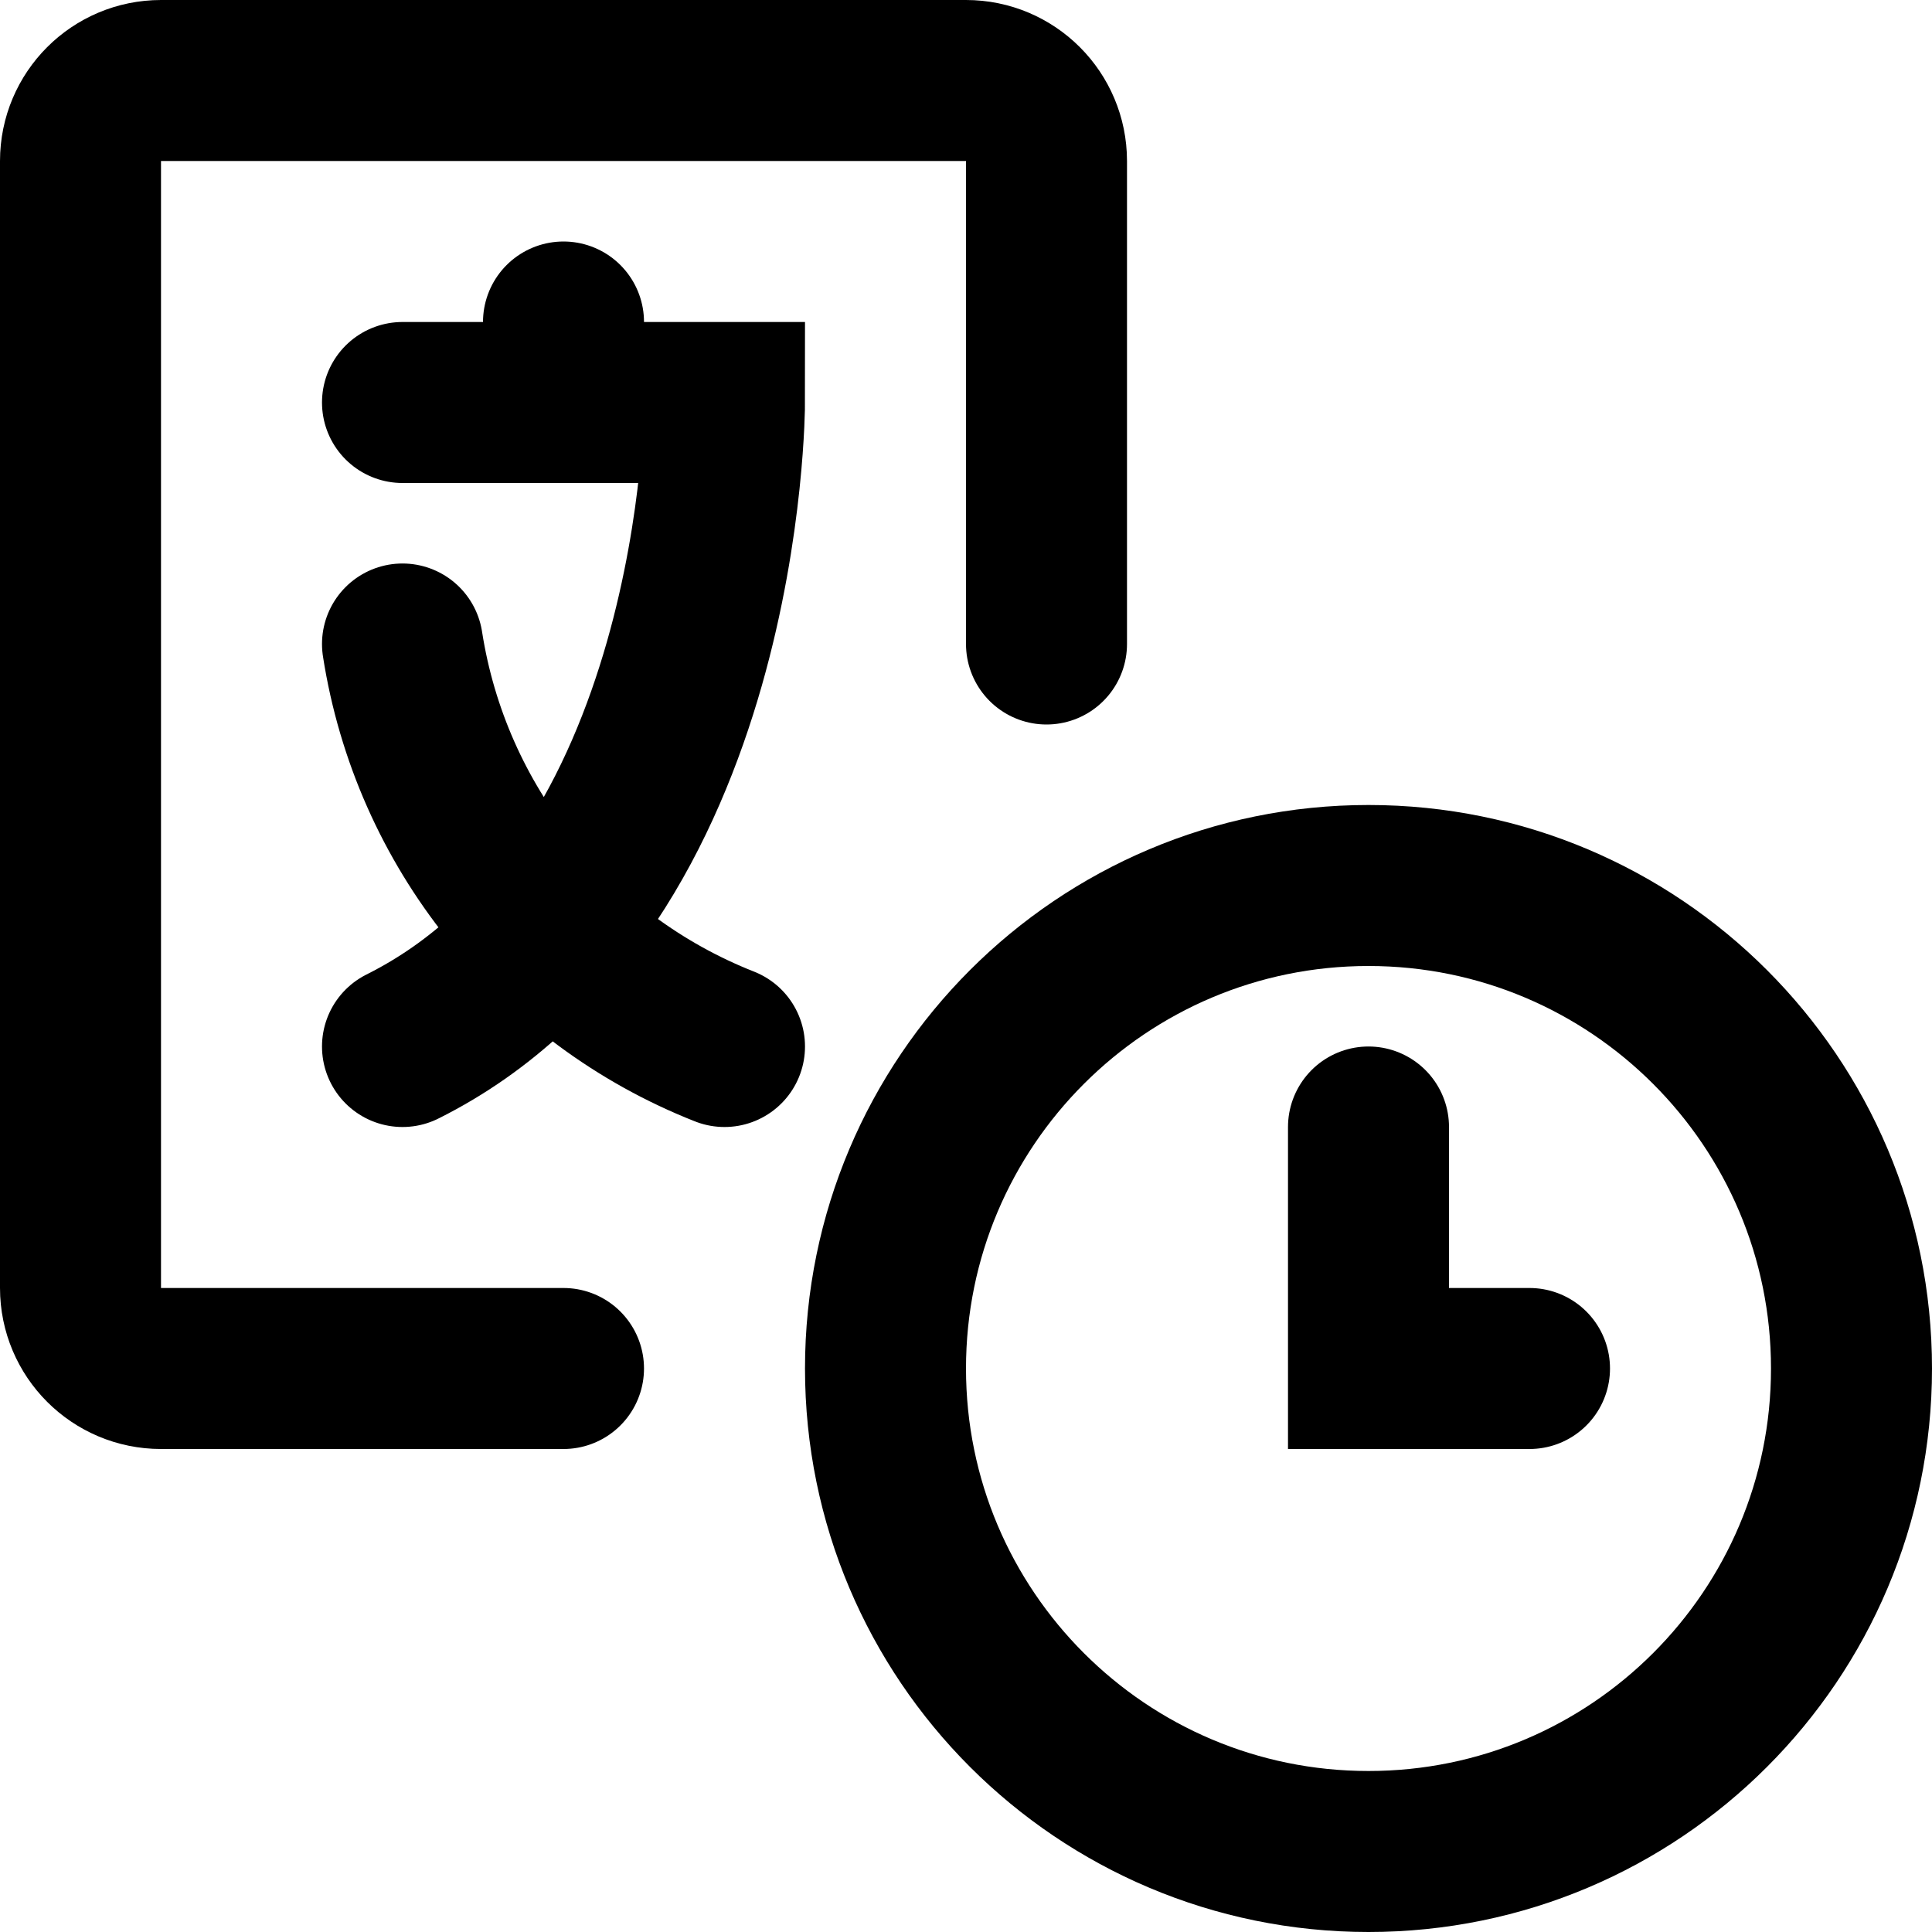
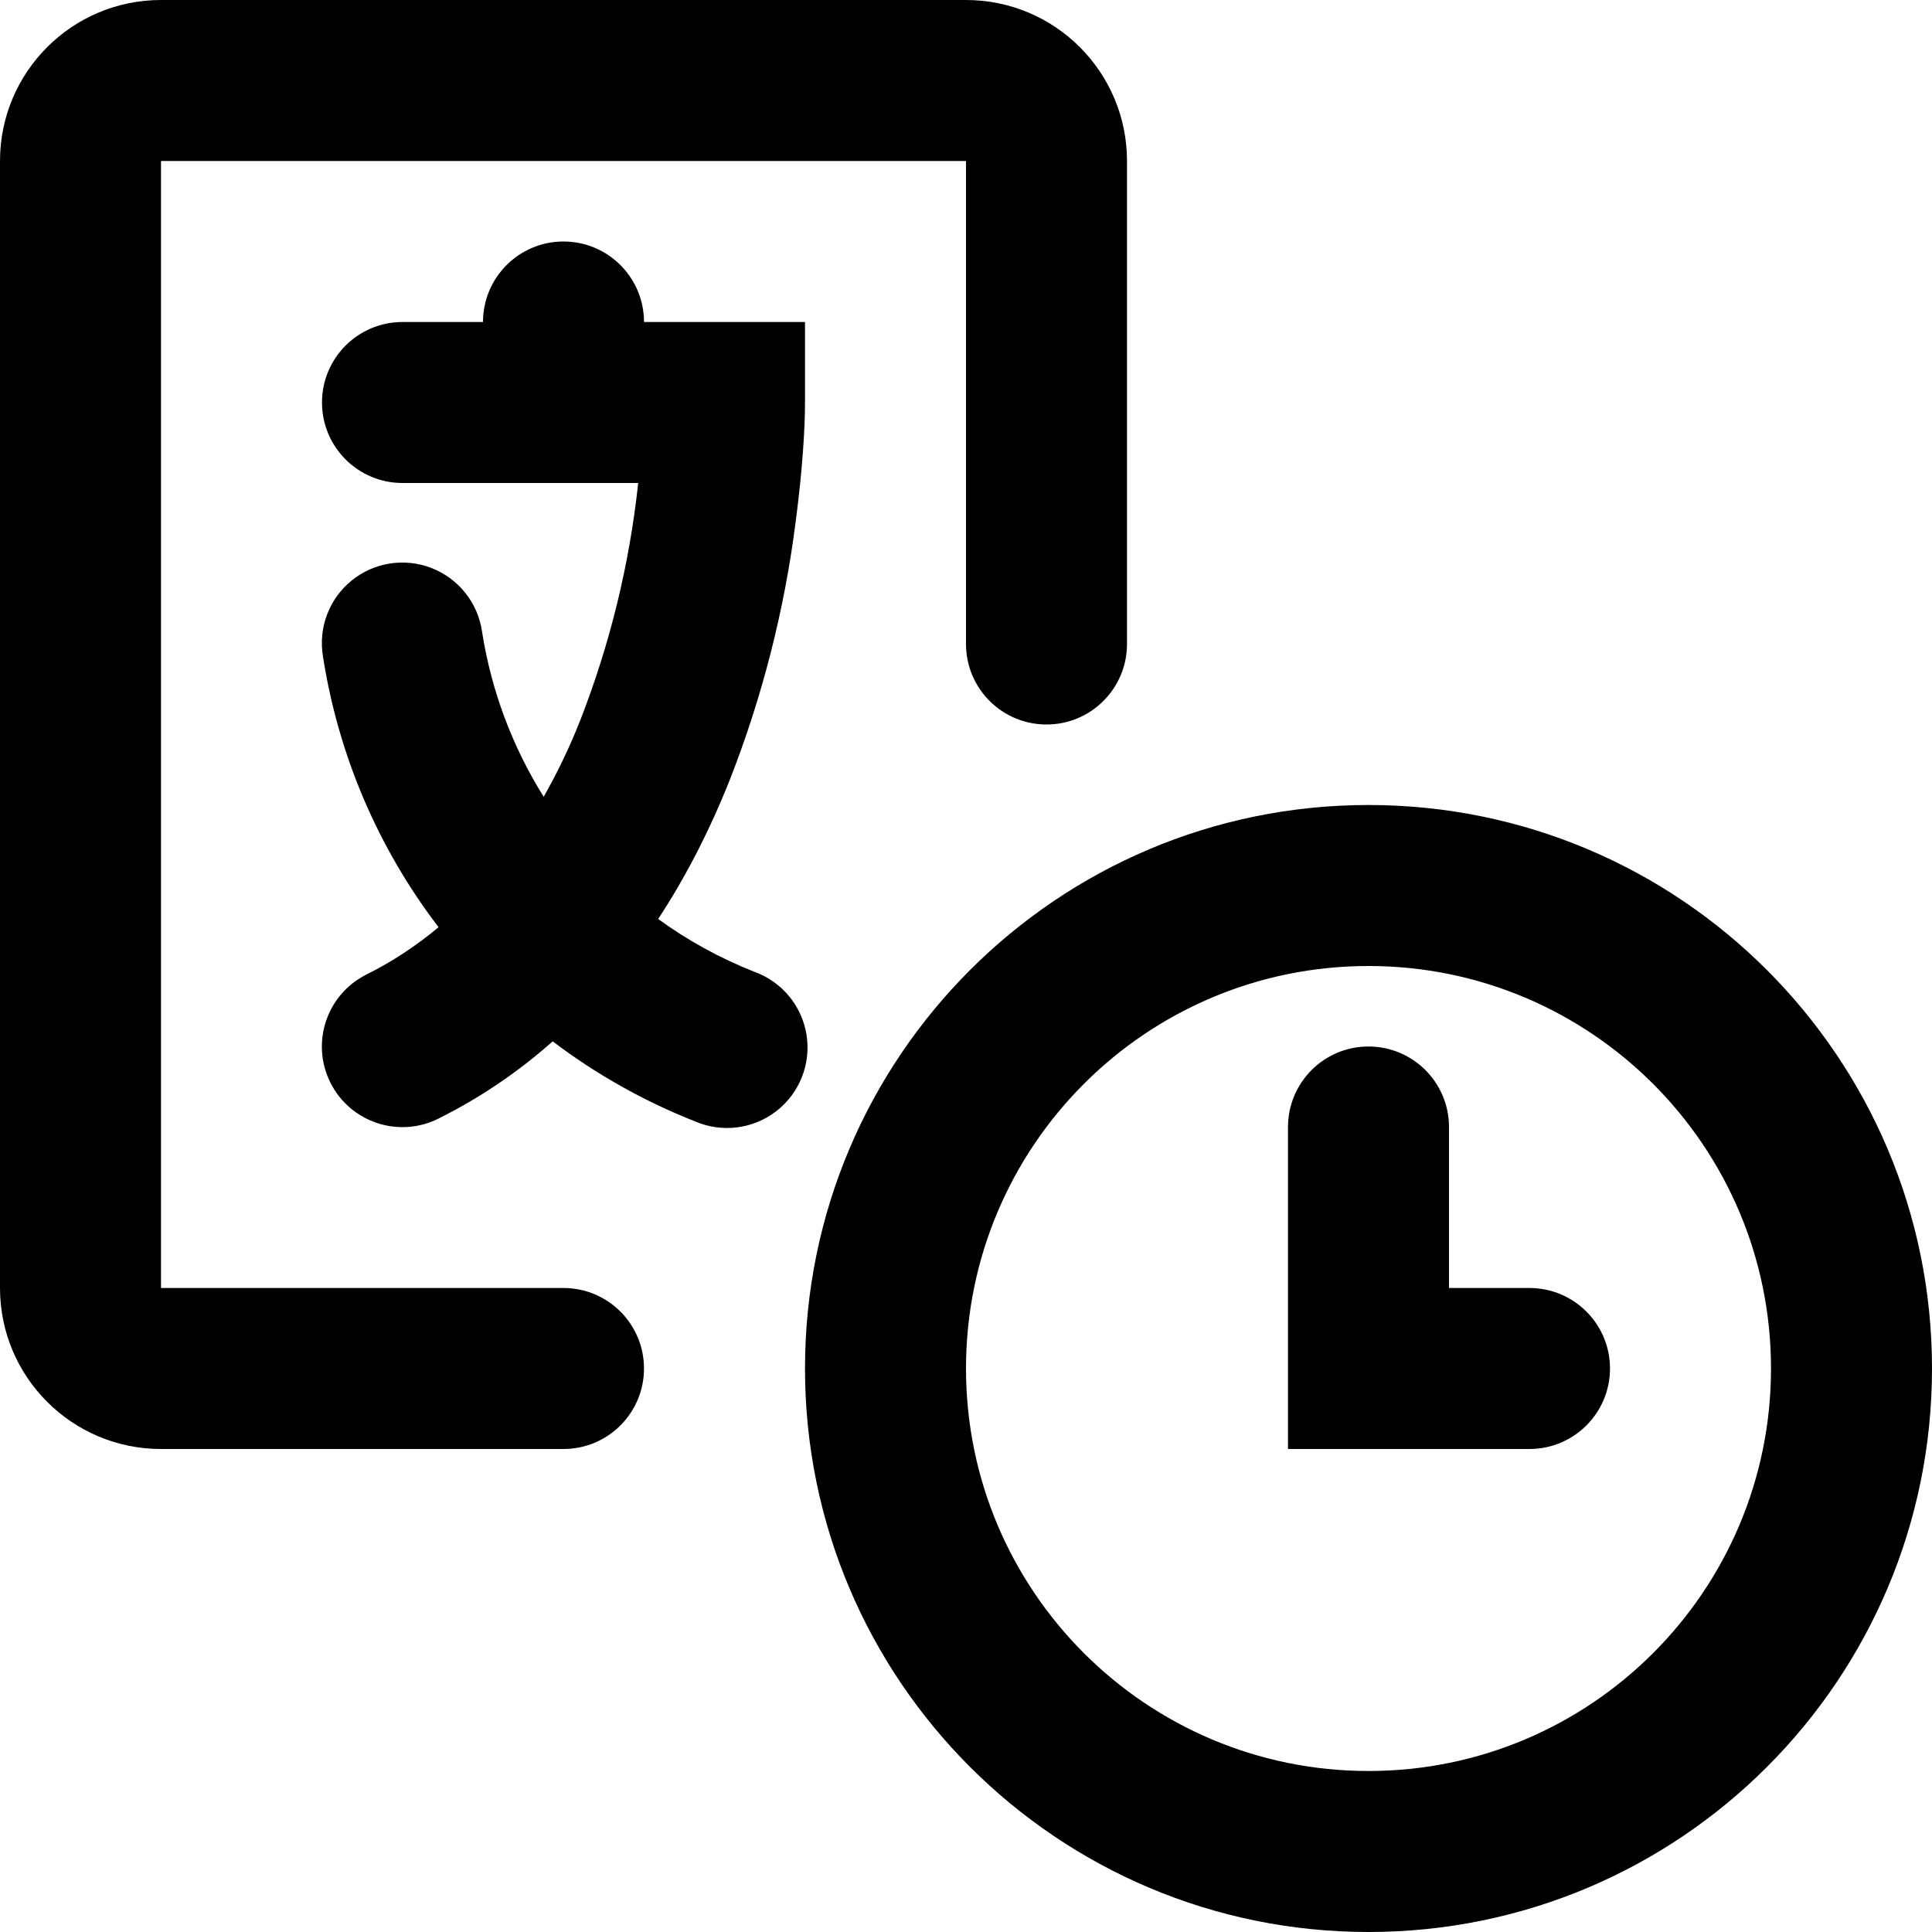
<svg xmlns="http://www.w3.org/2000/svg" width="12" height="12" focusable="false" viewBox="0 0 12 12">
-   <g fill="none" stroke="currentColor">
-     <path stroke-linecap="round" d="M3.5 8.5H1A.5.5 0 01.5 8V1A.5.5 0 011 .5h5a.5.5 0 01.5.5v3m-4 2.5c2-1 2-4 2-4h-2m0 1.5a3.22 3.22 0 002 2.5M3.5 2v.5m5 4.5v1.5h1" />
-     <circle cx="8.5" cy="8.5" r="3" />
-   </g>
+   <path fill="currentColor" d="M8.5 5a3.5 3.5 0 110 7 3.5 3.5 0 010-7zm0 1a2.5 2.5 0 100 5 2.5 2.5 0 000-5zM6 0a1 1 0 011 1v3a.5.5 0 01-1 0V1H1v7h2.5a.5.5 0 010 1H1a1 1 0 01-1-1V1a1 1 0 011-1h5zm2.5 6.5A.5.5 0 019 7v1h.5a.5.5 0 010 1H8V7a.5.5 0 01.5-.5zm-5-5A.5.5 0 014 2h1v.5c0 .156-.015.414-.058.741a6.722 6.722 0 01-.41 1.605c-.124.311-.272.6-.444.862.181.132.381.242.595.327a.5.5 0 11-.366.93 3.717 3.717 0 01-.884-.497 3.253 3.253 0 01-.71.48.5.5 0 01-.447-.895c.161-.08.31-.179.448-.294a3.702 3.702 0 01-.718-1.682.5.5 0 11.988-.154c.058.37.19.718.383 1.026a3.76 3.76 0 00.227-.475A5.742 5.742 0 003.964 3H2.5a.5.5 0 010-1H3a.5.5 0 01.5-.5z" />
</svg>
